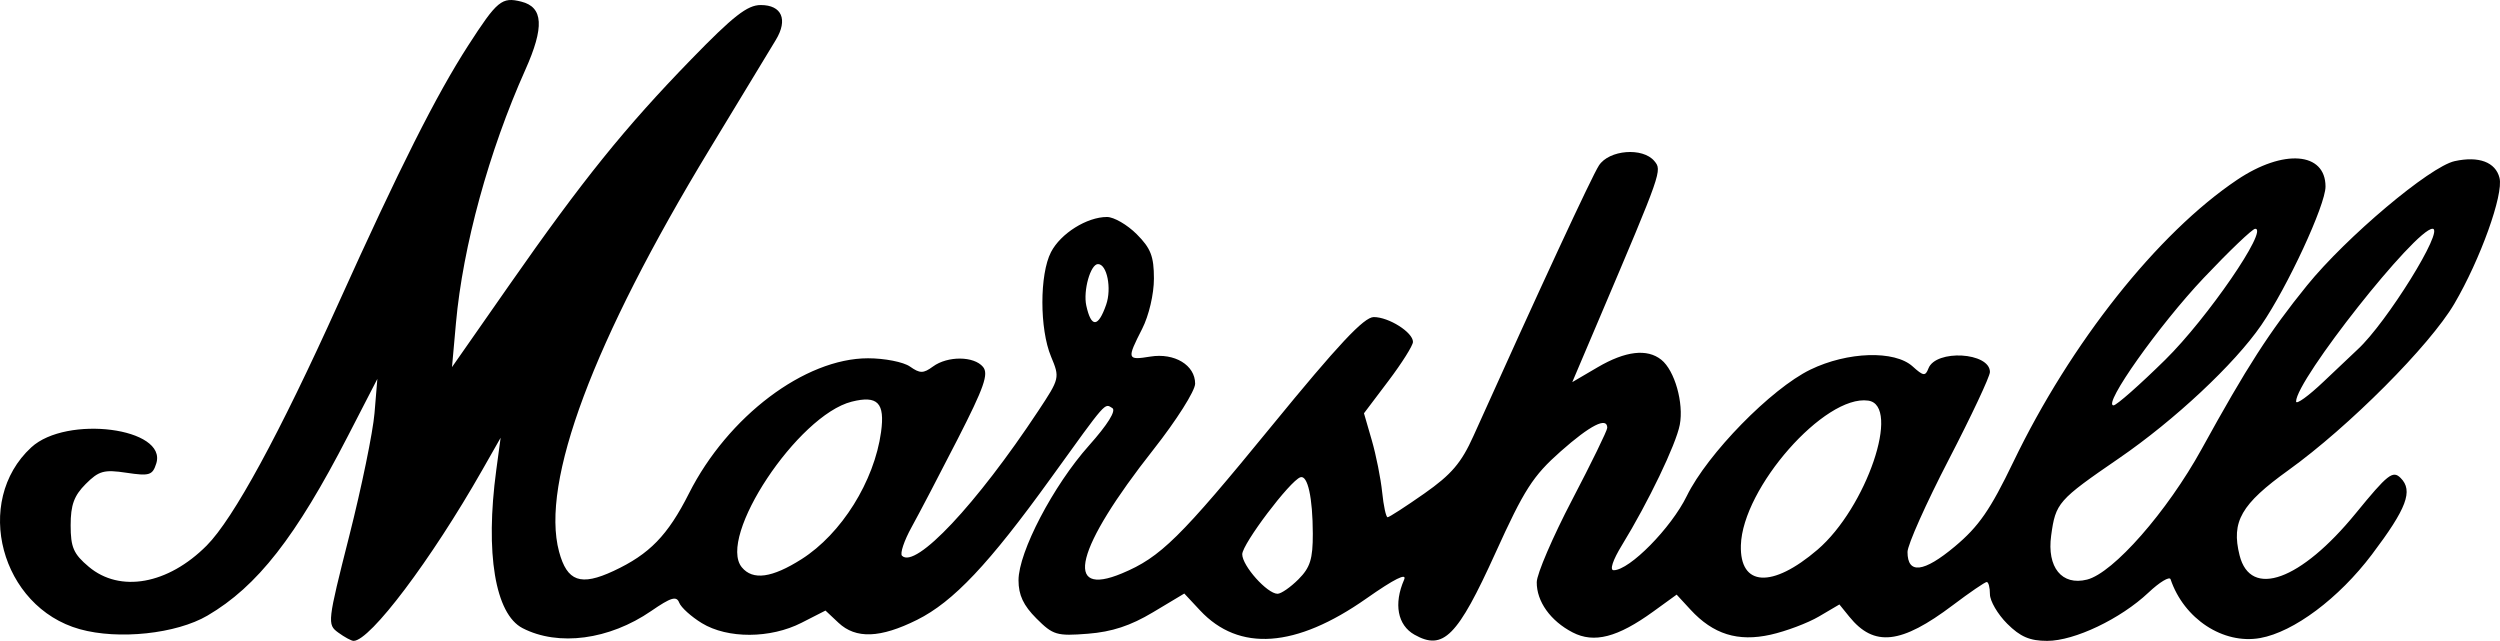
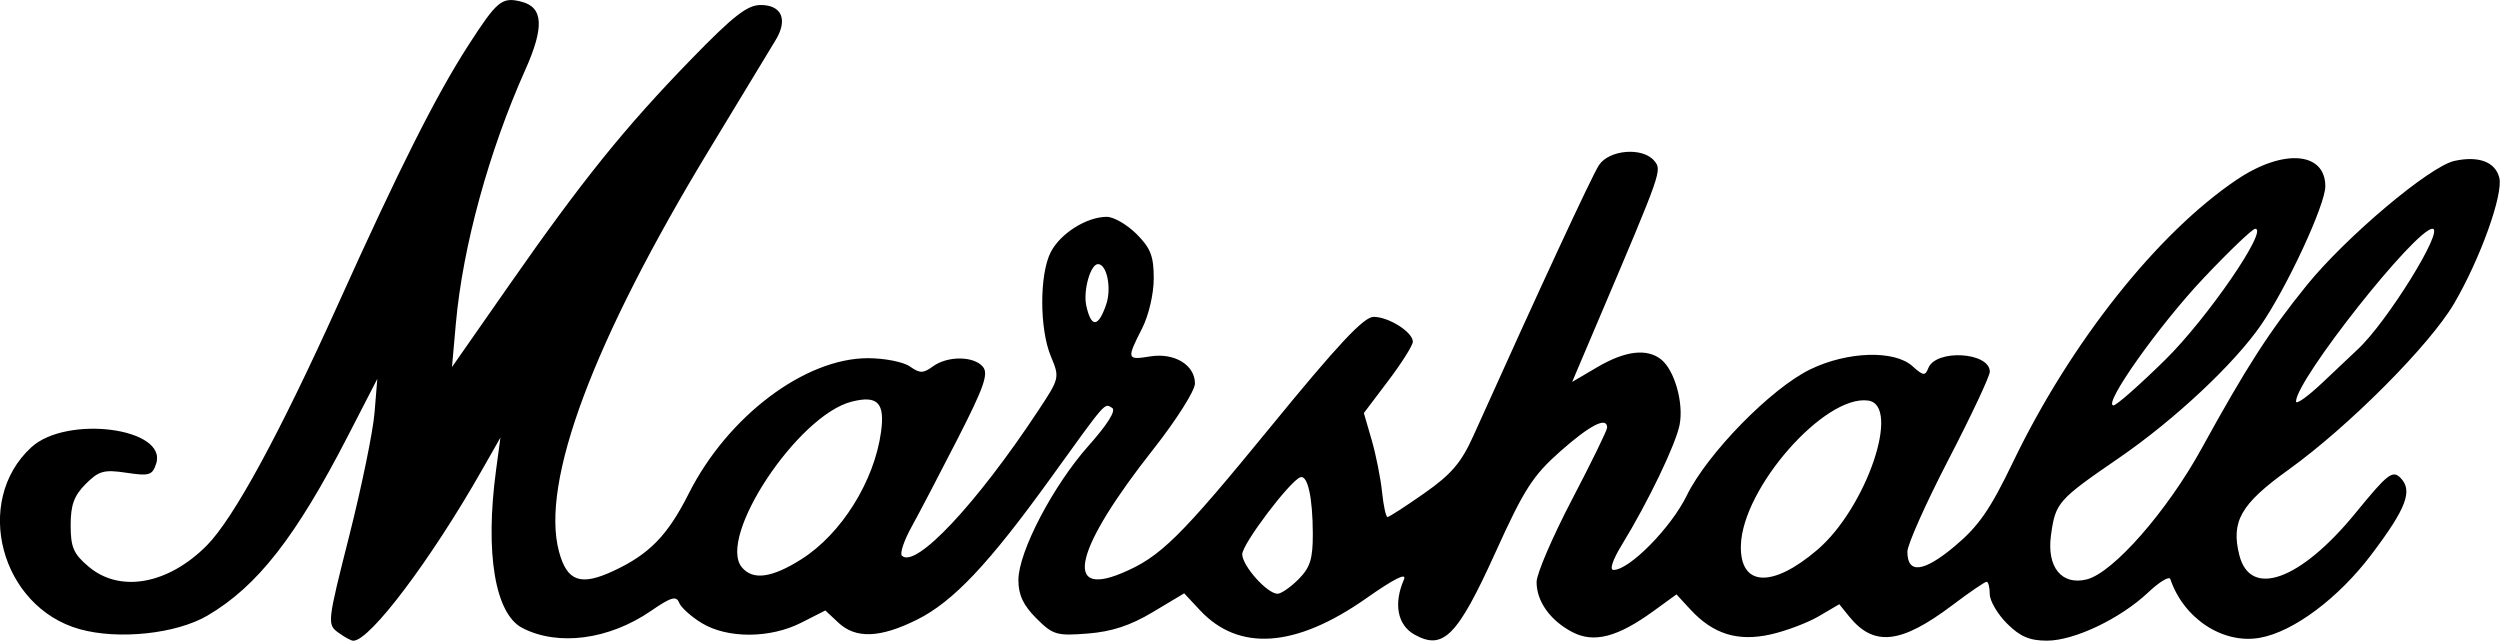
- <svg xmlns="http://www.w3.org/2000/svg" id="svg2347" width="424.637" height="108.856" version="1.0">
-   <defs id="defs2350" />
-   <path style="fill:#000000" d="M 57.453,107.445 C 55.565,106.065 55.607,105.705 59.326,91.024 C 61.417,82.769 63.346,73.391 63.612,70.185 L 64.096,64.356 L 59.113,74.023 C 50.238,91.241 43.703,99.602 35.245,104.559 C 29.944,107.665 20.124,108.711 13.547,106.869 C 0.137,103.115 -4.65,85.17 5.309,75.99 C 11.307,70.462 28.462,72.676 26.54,78.731 C 25.907,80.726 25.388,80.887 21.477,80.3 C 17.665,79.729 16.798,79.967 14.56,82.206 C 12.58,84.186 12,85.774 12,89.222 C 12,92.97 12.489,94.089 15.077,96.267 C 20.384,100.732 28.537,99.267 35.105,92.668 C 39.643,88.11 47.453,73.756 57.453,51.597 C 67.842,28.574 74.096,16.145 79.528,7.725 C 84.452,0.093 85.234,-0.553 88.542,0.277 C 92.288,1.217 92.484,4.591 89.215,11.891 C 83.05,25.659 78.619,41.841 77.448,54.856 L 76.774,62.356 L 86.548,48.356 C 98.953,30.589 106.122,21.695 117.382,10.106 C 124.568,2.71 126.939,0.856 129.216,0.856 C 132.797,0.856 133.868,3.326 131.782,6.774 C 130.924,8.194 125.855,16.556 120.519,25.356 C 100.74,57.974 91.786,81.919 94.96,93.705 C 96.325,98.777 98.626,99.589 104.223,96.978 C 110.328,94.13 113.42,90.949 117.028,83.802 C 123.626,70.731 136.713,60.856 147.438,60.856 C 150.252,60.856 153.455,61.486 154.554,62.256 C 156.268,63.456 156.827,63.456 158.468,62.256 C 160.963,60.431 165.431,60.465 166.97,62.32 C 167.957,63.509 167.15,65.808 162.669,74.57 C 159.635,80.502 156.112,87.237 154.84,89.537 C 153.569,91.836 152.836,94.025 153.212,94.401 C 155.501,96.69 165.838,85.697 176.362,69.784 C 180,64.283 180.028,64.166 178.524,60.566 C 176.569,55.888 176.566,46.597 178.517,42.823 C 180.157,39.653 184.615,36.856 188.028,36.856 C 189.197,36.856 191.47,38.171 193.077,39.779 C 195.464,42.166 196,43.55 196,47.319 C 196,49.962 195.145,53.611 194,55.856 C 191.367,61.017 191.425,61.211 195.393,60.567 C 199.499,59.901 203,62.019 203,65.17 C 203,66.384 199.824,71.401 195.913,76.363 C 182.678,93.158 180.541,101.582 190.58,97.387 C 197.122,94.654 200.434,91.392 216.005,72.35 C 227.345,58.482 231.682,53.856 233.342,53.856 C 235.898,53.856 240,56.453 240,58.072 C 240,58.678 238.128,61.655 235.839,64.686 L 231.677,70.198 L 233.005,74.777 C 233.735,77.296 234.528,81.269 234.767,83.606 C 235.006,85.944 235.422,87.856 235.692,87.856 C 235.962,87.856 238.773,86.039 241.94,83.818 C 246.533,80.595 248.216,78.625 250.266,74.068 C 261.477,49.146 270.362,29.992 271.586,28.106 C 273.314,25.444 279.035,24.988 281.001,27.357 C 282.328,28.956 282.305,29.021 271.636,54.132 L 267.057,64.907 L 271.367,62.382 C 276.093,59.612 279.77,59.178 282.181,61.106 C 284.453,62.922 286.025,68.46 285.318,72.155 C 284.68,75.494 279.962,85.312 275.492,92.606 C 273.937,95.143 273.372,96.856 274.091,96.856 C 276.79,96.856 283.847,89.69 286.512,84.243 C 290.014,77.084 300.839,66.016 307.5,62.783 C 313.815,59.718 321.81,59.469 324.875,62.242 C 326.687,63.883 327.036,63.927 327.552,62.582 C 328.812,59.299 338,59.83 338,63.187 C 338,63.946 334.85,70.647 331,78.077 C 327.15,85.507 324,92.561 324,93.753 C 324,97.576 326.743,97.258 332.041,92.822 C 336.111,89.415 338.06,86.598 341.973,78.469 C 351.708,58.244 366.486,39.613 379.987,30.542 C 387.849,25.261 395,25.809 395,31.694 C 395,34.818 388.524,48.781 384.079,55.242 C 379.536,61.844 369.367,71.359 359.928,77.838 C 349.555,84.958 349.161,85.408 348.4,90.96 C 347.658,96.373 350.219,99.52 354.494,98.447 C 358.953,97.328 368.114,86.892 373.961,76.272 C 381.654,62.296 385.478,56.359 391.844,48.502 C 398.511,40.273 412.738,28.292 416.936,27.37 C 421.032,26.471 423.882,27.536 424.555,30.219 C 425.261,33.029 421.3,44.057 416.878,51.597 C 412.718,58.688 398.959,72.492 388.71,79.856 C 380.66,85.64 378.964,88.592 380.402,94.321 C 382.258,101.713 390.792,98.625 400.146,87.177 C 405.58,80.527 406.431,79.858 407.762,81.189 C 409.924,83.351 408.802,86.337 402.873,94.191 C 397.26,101.627 389.61,107.349 383.912,108.373 C 377.634,109.501 370.954,105.122 368.682,98.389 C 368.503,97.857 366.813,98.877 364.928,100.655 C 360.187,105.126 352.364,108.856 347.727,108.856 C 344.771,108.856 343.15,108.159 340.923,105.933 C 339.316,104.325 338,102.075 338,100.933 C 338,99.791 337.756,98.856 337.457,98.856 C 337.159,98.856 334.571,100.625 331.707,102.786 C 322.91,109.427 318.318,109.939 314.115,104.749 L 312.431,102.669 L 308.966,104.708 C 307.06,105.828 303.356,107.224 300.736,107.808 C 295.187,109.046 290.994,107.734 287.143,103.556 L 284.786,100.999 L 280.814,103.876 C 274.751,108.268 270.761,109.301 267.122,107.419 C 263.359,105.473 260.993,102.162 261.024,98.883 C 261.037,97.493 263.737,91.21 267.024,84.92 C 270.311,78.631 273,73.118 273,72.67 C 273,70.75 270.138,72.199 265.075,76.681 C 260.376,80.841 258.895,83.149 254.012,93.917 C 247.565,108.135 245.151,110.57 240.25,107.803 C 237.382,106.184 236.701,102.565 238.494,98.467 C 239.037,97.227 236.836,98.324 232.08,101.664 C 220.102,110.076 210.453,110.763 203.832,103.676 L 201.159,100.814 L 195.83,104.004 C 192.02,106.284 188.873,107.322 184.791,107.642 C 179.484,108.059 178.867,107.876 176.041,105.05 C 173.831,102.841 173,101.069 173,98.567 C 173,93.767 178.909,82.463 184.967,75.676 C 188.141,72.119 189.623,69.741 188.931,69.313 C 187.587,68.483 188.07,67.932 178.519,81.182 C 167.982,95.798 161.923,102.217 155.77,105.284 C 149.521,108.397 145.37,108.552 142.421,105.781 L 140.213,103.707 L 136.146,105.781 C 130.851,108.483 123.587,108.511 119.217,105.847 C 117.411,104.745 115.679,103.181 115.368,102.371 C 114.911,101.181 113.992,101.454 110.608,103.782 C 103.487,108.681 94.842,109.834 88.761,106.695 C 84.111,104.295 82.39,93.958 84.291,79.856 L 85.033,74.356 L 81.904,79.856 C 73.229,95.106 62.871,108.856 60.057,108.856 C 59.686,108.856 58.514,108.221 57.453,107.445 z M 220.546,98.401 C 222.539,96.408 222.998,94.951 222.987,90.651 C 222.971,84.52 222.119,80.649 220.878,81.065 C 219.116,81.656 211,92.402 211,94.144 C 211,96.109 215.244,100.856 217,100.856 C 217.6,100.856 219.196,99.751 220.546,98.401 z M 308.71,93.373 C 317.02,86.259 322.945,68.847 317.327,68.047 C 309.942,66.995 295.972,82.866 295.696,92.622 C 295.496,99.652 301.002,99.97 308.71,93.373 z M 136.152,94.975 C 142.924,90.68 148.504,81.753 149.652,73.379 C 150.332,68.42 149.074,67.119 144.669,68.224 C 135.509,70.523 121.765,91.252 126.009,96.367 C 127.875,98.615 131.113,98.17 136.152,94.975 z M 367.779,61.106 C 374.925,54.072 385.374,38.856 383.059,38.856 C 382.596,38.856 378.662,42.612 374.317,47.203 C 366.738,55.209 357.078,68.856 358.989,68.856 C 359.493,68.856 363.448,65.369 367.779,61.106 z M 400.454,59.356 C 405.382,54.824 415.291,38.856 413.176,38.856 C 410.282,38.856 390,64.53 390,68.193 C 390,68.786 392.108,67.266 394.684,64.814 C 397.26,62.362 399.856,59.906 400.454,59.356 z M 187.885,51.757 C 188.854,48.978 188.027,44.856 186.5,44.856 C 185.226,44.856 183.955,49.371 184.513,51.915 C 185.346,55.705 186.528,55.65 187.885,51.757 z " id="path2356" />
+ <svg xmlns="http://www.w3.org/2000/svg" version="1.0" id="svg2347" x="0px" y="0px" viewBox="0 0 424.64 108.86" style="enable-background:new 0 0 424.64 108.86;" xml:space="preserve">
+   <path id="path2356" d="M57.45,107.44c-1.89-1.38-1.85-1.74,1.87-16.42c2.09-8.26,4.02-17.63,4.29-20.84l0.48-5.83l-4.98,9.67  C50.24,91.24,43.7,99.6,35.24,104.56c-5.3,3.11-15.12,4.15-21.7,2.31c-13.41-3.75-18.2-21.7-8.24-30.88  c6-5.53,23.15-3.31,21.23,2.74c-0.63,1.99-1.15,2.16-5.06,1.57c-3.81-0.57-4.68-0.33-6.92,1.91C12.58,84.19,12,85.77,12,89.22  c0,3.75,0.49,4.87,3.08,7.05c5.31,4.47,13.46,3,20.03-3.6c4.54-4.56,12.35-18.91,22.35-41.07C67.84,28.57,74.1,16.15,79.53,7.73  c4.92-7.63,5.71-8.28,9.01-7.45c3.75,0.94,3.94,4.31,0.67,11.61c-6.16,13.77-10.6,29.95-11.77,42.96l-0.67,7.5l9.77-14  c12.4-17.77,19.57-26.66,30.83-38.25c7.19-7.4,9.56-9.25,11.83-9.25c3.58,0,4.65,2.47,2.57,5.92c-0.86,1.42-5.93,9.78-11.26,18.58  c-19.78,32.62-28.73,56.56-25.56,68.35c1.37,5.07,3.67,5.88,9.26,3.27c6.11-2.85,9.2-6.03,12.8-13.18  c6.6-13.07,19.69-22.95,30.41-22.95c2.81,0,6.02,0.63,7.12,1.4c1.71,1.2,2.27,1.2,3.91,0c2.5-1.82,6.96-1.79,8.5,0.06  c0.99,1.19,0.18,3.49-4.3,12.25c-3.03,5.93-6.56,12.67-7.83,14.97c-1.27,2.3-2,4.49-1.63,4.86c2.29,2.29,12.63-8.7,23.15-24.62  c3.64-5.5,3.67-5.62,2.16-9.22c-1.95-4.68-1.96-13.97-0.01-17.74c1.64-3.17,6.1-5.97,9.51-5.97c1.17,0,3.44,1.32,5.05,2.92  c2.39,2.39,2.92,3.77,2.92,7.54c0,2.64-0.85,6.29-2,8.54c-2.63,5.16-2.58,5.36,1.39,4.71c4.11-0.67,7.61,1.45,7.61,4.6  c0,1.21-3.18,6.23-7.09,11.19c-13.24,16.79-15.37,25.22-5.33,21.02c6.54-2.73,9.85-5.99,25.43-25.04  c11.34-13.87,15.68-18.49,17.34-18.49c2.56,0,6.66,2.6,6.66,4.22c0,0.61-1.87,3.58-4.16,6.61l-4.16,5.51l1.33,4.58  c0.73,2.52,1.52,6.49,1.76,8.83s0.66,4.25,0.93,4.25s3.08-1.82,6.25-4.04c4.59-3.22,6.28-5.19,8.33-9.75  c11.21-24.92,20.1-44.08,21.32-45.96c1.73-2.66,7.45-3.12,9.41-0.75c1.33,1.6,1.3,1.66-9.37,26.77l-4.58,10.78l4.31-2.53  c4.73-2.77,8.4-3.2,10.81-1.28c2.27,1.82,3.84,7.35,3.14,11.05c-0.64,3.34-5.36,13.16-9.83,20.45c-1.55,2.54-2.12,4.25-1.4,4.25  c2.7,0,9.76-7.17,12.42-12.61c3.5-7.16,14.33-18.23,20.99-21.46c6.32-3.07,14.31-3.31,17.37-0.54c1.81,1.64,2.16,1.68,2.68,0.34  c1.26-3.28,10.45-2.75,10.45,0.6c0,0.76-3.15,7.46-7,14.89c-3.85,7.43-7,14.48-7,15.68c0,3.82,2.74,3.51,8.04-0.93  c4.07-3.41,6.02-6.22,9.93-14.35c9.74-20.23,24.51-38.86,38.01-47.93c7.86-5.28,15.01-4.73,15.01,1.15  c0,3.12-6.48,17.09-10.92,23.55c-4.54,6.6-14.71,16.12-24.15,22.6c-10.37,7.12-10.77,7.57-11.53,13.12  c-0.74,5.41,1.82,8.56,6.09,7.49c4.46-1.12,13.62-11.55,19.47-22.18c7.69-13.98,11.52-19.91,17.88-27.77  c6.67-8.23,20.89-20.21,25.09-21.13c4.1-0.9,6.95,0.17,7.62,2.85c0.71,2.81-3.26,13.84-7.68,21.38  c-4.16,7.09-17.92,20.9-28.17,28.26c-8.05,5.78-9.75,8.74-8.31,14.46c1.86,7.39,10.39,4.3,19.74-7.14c5.43-6.65,6.28-7.32,7.62-5.99  c2.16,2.16,1.04,5.15-4.89,13c-5.61,7.44-13.26,13.16-18.96,14.18c-6.28,1.13-12.96-3.25-15.23-9.98c-0.18-0.53-1.87,0.49-3.75,2.27  c-4.74,4.47-12.56,8.2-17.2,8.2c-2.96,0-4.58-0.7-6.8-2.92c-1.61-1.61-2.92-3.86-2.92-5c0-1.14-0.24-2.08-0.54-2.08  c-0.3,0-2.89,1.77-5.75,3.93c-8.8,6.64-13.39,7.15-17.59,1.96l-1.68-2.08l-3.47,2.04c-1.91,1.12-5.61,2.52-8.23,3.1  c-5.55,1.24-9.74-0.07-13.59-4.25l-2.36-2.56l-3.97,2.88c-6.06,4.39-10.05,5.42-13.69,3.54c-3.76-1.95-6.13-5.26-6.1-8.54  c0.01-1.39,2.71-7.67,6-13.96c3.29-6.29,5.98-11.8,5.98-12.25c0-1.92-2.86-0.47-7.93,4.01c-4.7,4.16-6.18,6.47-11.06,17.24  c-6.45,14.22-8.86,16.65-13.76,13.89c-2.87-1.62-3.55-5.24-1.76-9.34c0.54-1.24-1.66-0.14-6.41,3.2  c-11.98,8.41-21.63,9.1-28.25,2.01l-2.67-2.86l-5.33,3.19c-3.81,2.28-6.96,3.32-11.04,3.64c-5.31,0.42-5.92,0.23-8.75-2.59  c-2.21-2.21-3.04-3.98-3.04-6.48c0-4.8,5.91-16.1,11.97-22.89c3.17-3.56,4.66-5.94,3.96-6.36c-1.34-0.83-0.86-1.38-10.41,11.87  c-10.54,14.62-16.6,21.04-22.75,24.1c-6.25,3.11-10.4,3.27-13.35,0.5l-2.21-2.07l-4.07,2.07c-5.3,2.7-12.56,2.73-16.93,0.07  c-1.81-1.1-3.54-2.67-3.85-3.48c-0.46-1.19-1.38-0.92-4.76,1.41c-7.12,4.9-15.77,6.05-21.85,2.91c-4.65-2.4-6.37-12.74-4.47-26.84  l0.74-5.5l-3.13,5.5c-8.67,15.25-19.03,29-21.85,29C59.69,108.86,58.51,108.22,57.45,107.44z M220.55,98.4  c1.99-1.99,2.45-3.45,2.44-7.75c-0.02-6.13-0.87-10-2.11-9.59C219.12,81.66,211,92.4,211,94.14c0,1.96,4.24,6.71,6,6.71  C217.6,100.86,219.2,99.75,220.55,98.4z M308.71,93.37c8.31-7.11,14.24-24.53,8.62-25.33c-7.39-1.05-21.35,14.82-21.63,24.58  C295.5,99.65,301,99.97,308.71,93.37z M136.15,94.97c6.77-4.29,12.35-13.22,13.5-21.6c0.68-4.96-0.58-6.26-4.98-5.15  c-9.16,2.3-22.9,23.03-18.66,28.14C127.87,98.61,131.11,98.17,136.15,94.97z M367.78,61.11c7.15-7.03,17.6-22.25,15.28-22.25  c-0.46,0-4.4,3.76-8.74,8.35c-7.58,8.01-17.24,21.65-15.33,21.65C359.49,68.86,363.45,65.37,367.78,61.11z M400.45,59.36  c4.93-4.53,14.84-20.5,12.72-20.5c-2.89,0-23.18,25.67-23.18,29.34c0,0.59,2.11-0.93,4.68-3.38  C397.26,62.36,399.86,59.91,400.45,59.36z M187.88,51.76c0.97-2.78,0.14-6.9-1.38-6.9c-1.27,0-2.55,4.52-1.99,7.06  C185.35,55.7,186.53,55.65,187.88,51.76z" />
</svg>
